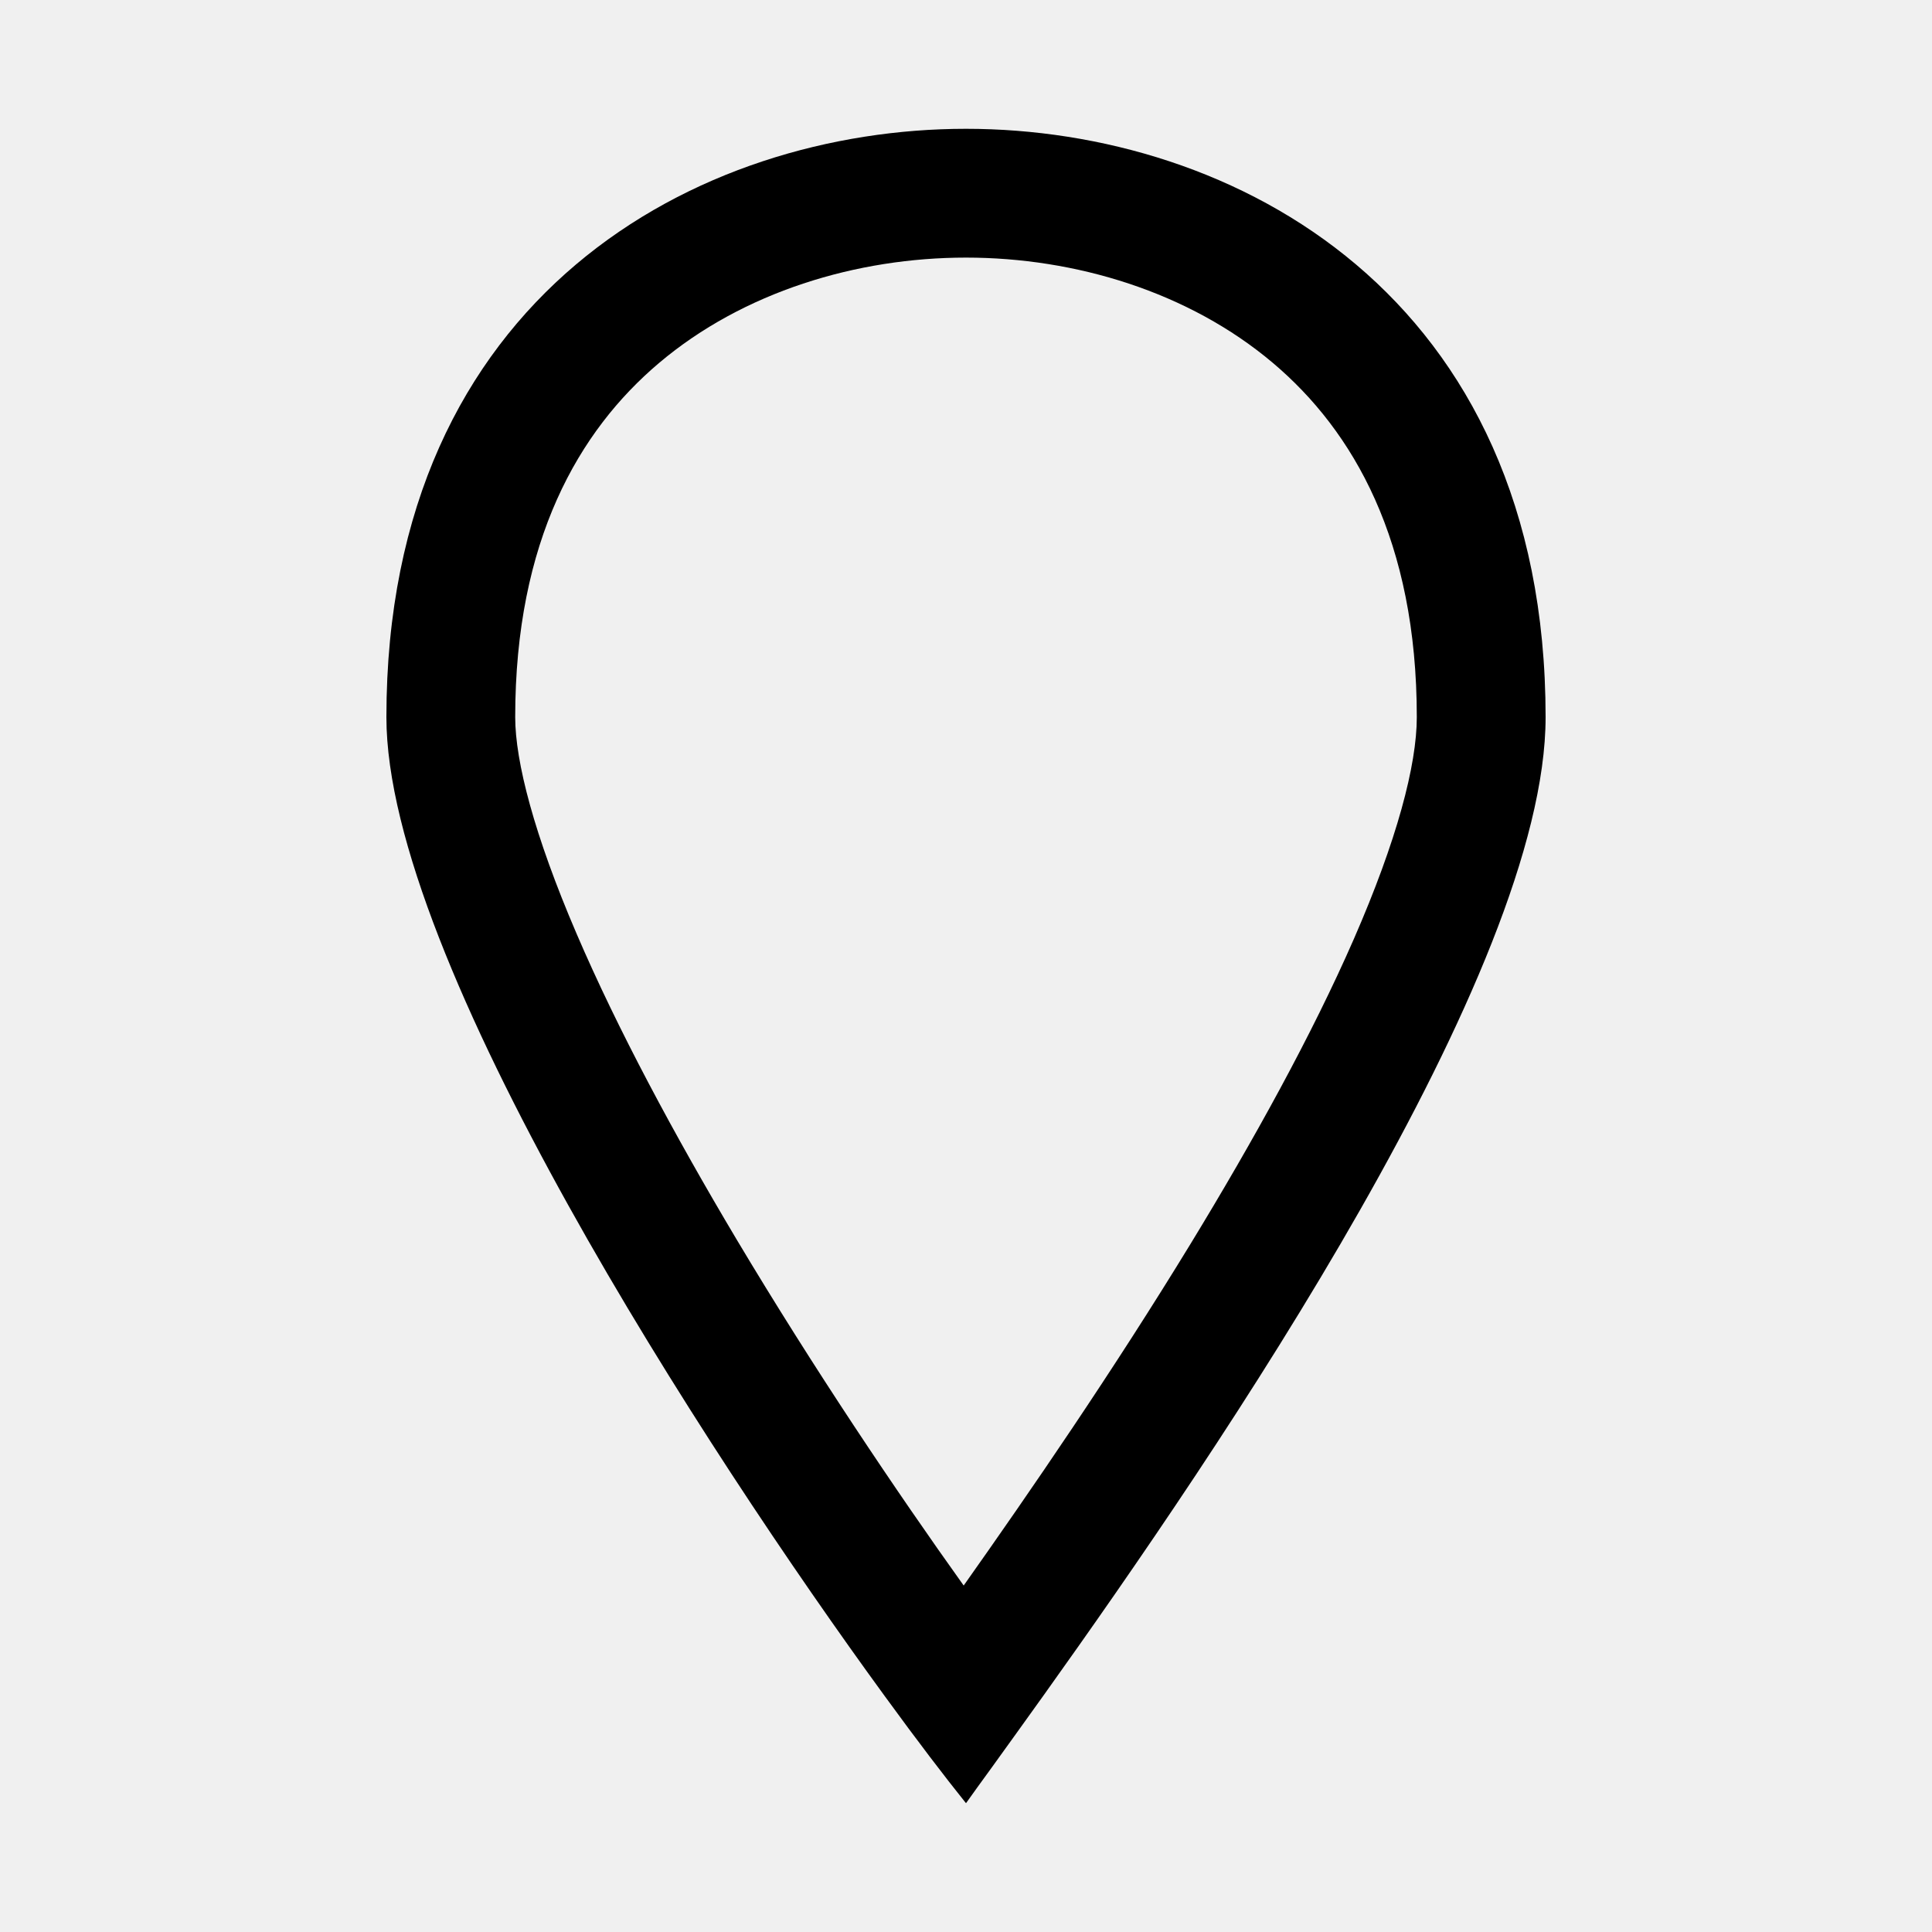
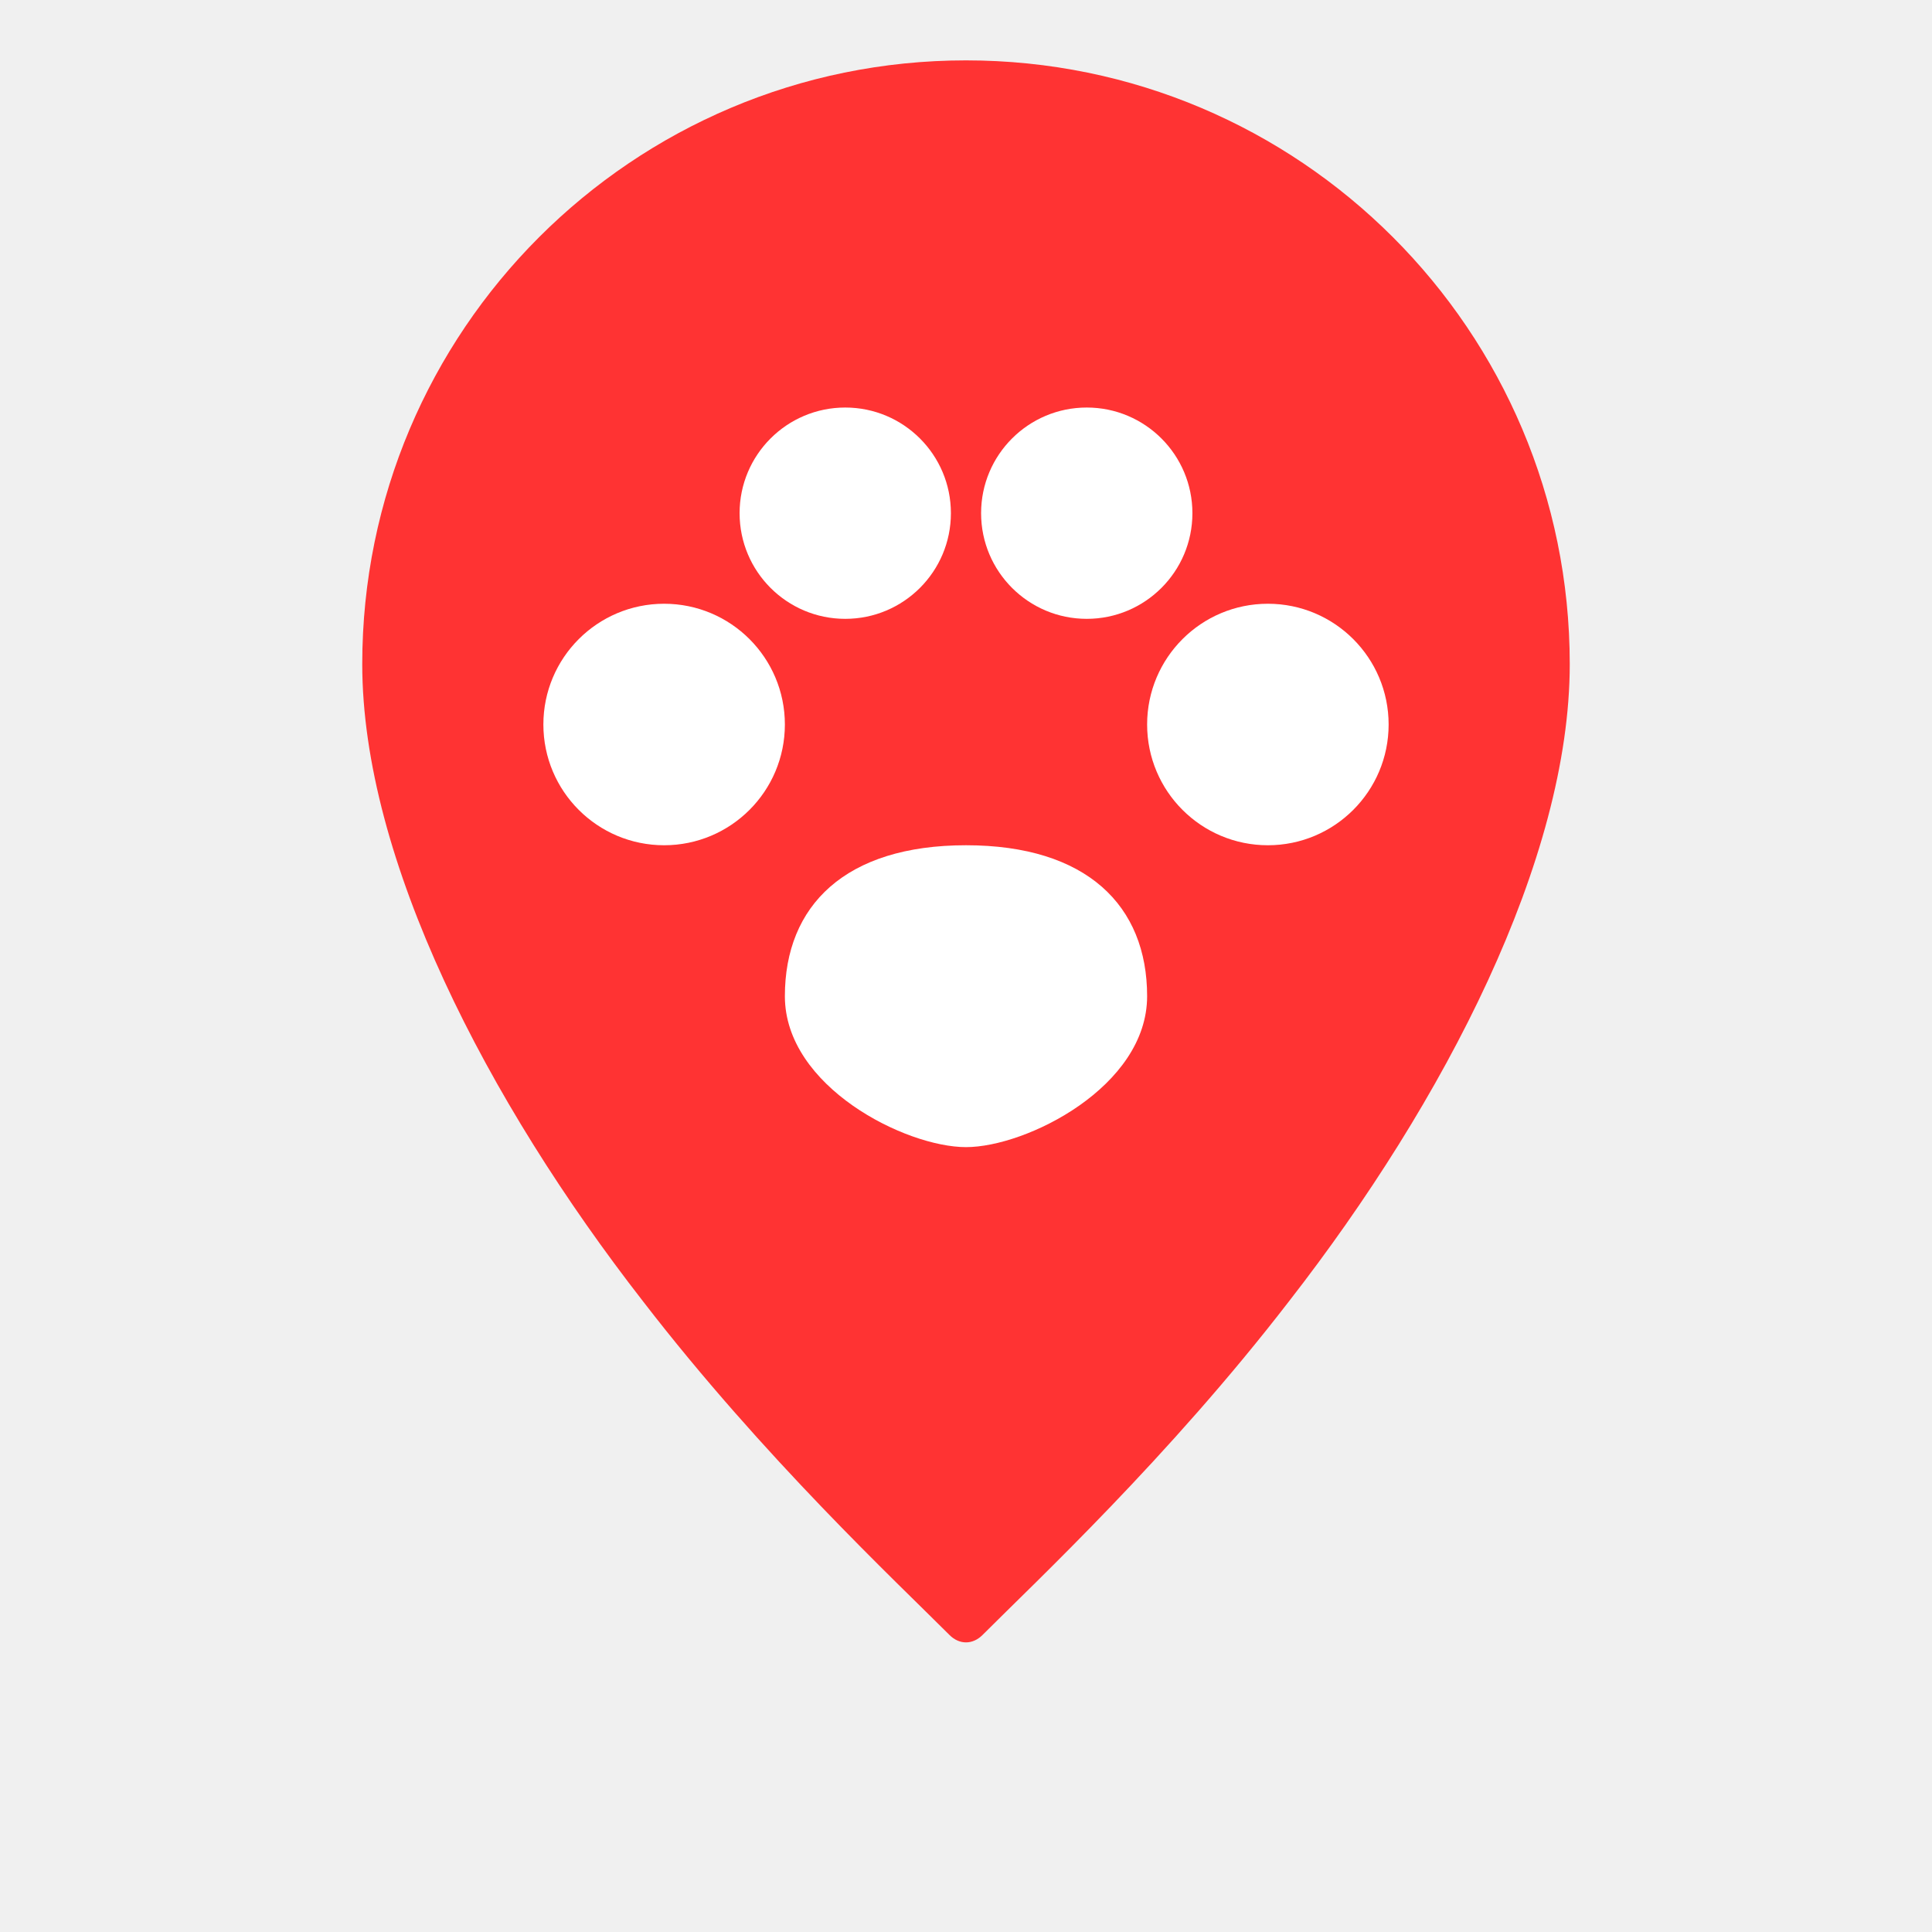
- <svg xmlns="http://www.w3.org/2000/svg" width="15" height="15" viewBox="0 0 15 15" id="marker-stroked">
-   <path d="M5.117 2.818C5.77 2.266 6.652 2 7.5 2C8.348 2 9.23 2.266 9.883 2.818C10.508 3.346 11 4.2 11 5.568C11 5.94 10.846 6.524 10.511 7.291C10.186 8.034 9.735 8.851 9.243 9.658C8.642 10.643 7.999 11.579 7.482 12.31C6.96 11.58 6.316 10.623 5.719 9.623C5.234 8.809 4.793 7.987 4.476 7.248C4.147 6.482 4 5.912 4 5.568C4 4.2 4.492 3.346 5.117 2.818ZM8.108 13.155C9.459 11.263 12 7.542 12 5.568C12 2.288 9.577 1 7.5 1C5.423 1 3 2.288 3 5.568C3 7.449 5.475 11.257 6.868 13.167C7.122 13.516 7.34 13.801 7.5 14C7.556 13.921 7.622 13.83 7.697 13.727C7.815 13.564 7.953 13.371 8.108 13.155Z" />
+ <svg xmlns="http://www.w3.org/2000/svg" viewBox="0 0 64 64">
+   <path d="M32,2 C20.953,2 12,10.953 12,22 C12,28.456 16.132,36.469 21.304,43.112 C25.282,48.273 29.707,52.412 31.455,54.163 C31.78,54.487 32.22,54.487 32.545,54.163 C34.293,52.412 38.718,48.273 42.696,43.112 C47.868,36.469 52,28.456 52,22 C52,10.953 43.047,2 32,2 z" fill="#ff3333" />
+   <path d="M32 38 C30 38 26 36 26 33 C26 30 28 28 32 28 C36 28 38 30 38 33 C38 36 34 38 32 38 z" fill="#FFFFFF" />
+   <circle cx="22" cy="24" r="4" fill="#FFFFFF" />
+   <circle cx="42" cy="24" r="4" fill="#FFFFFF" />
+   <circle cx="28" cy="17" r="3.5" fill="#FFFFFF" />
+   <circle cx="36" cy="17" r="3.5" fill="#FFFFFF" />
</svg>
